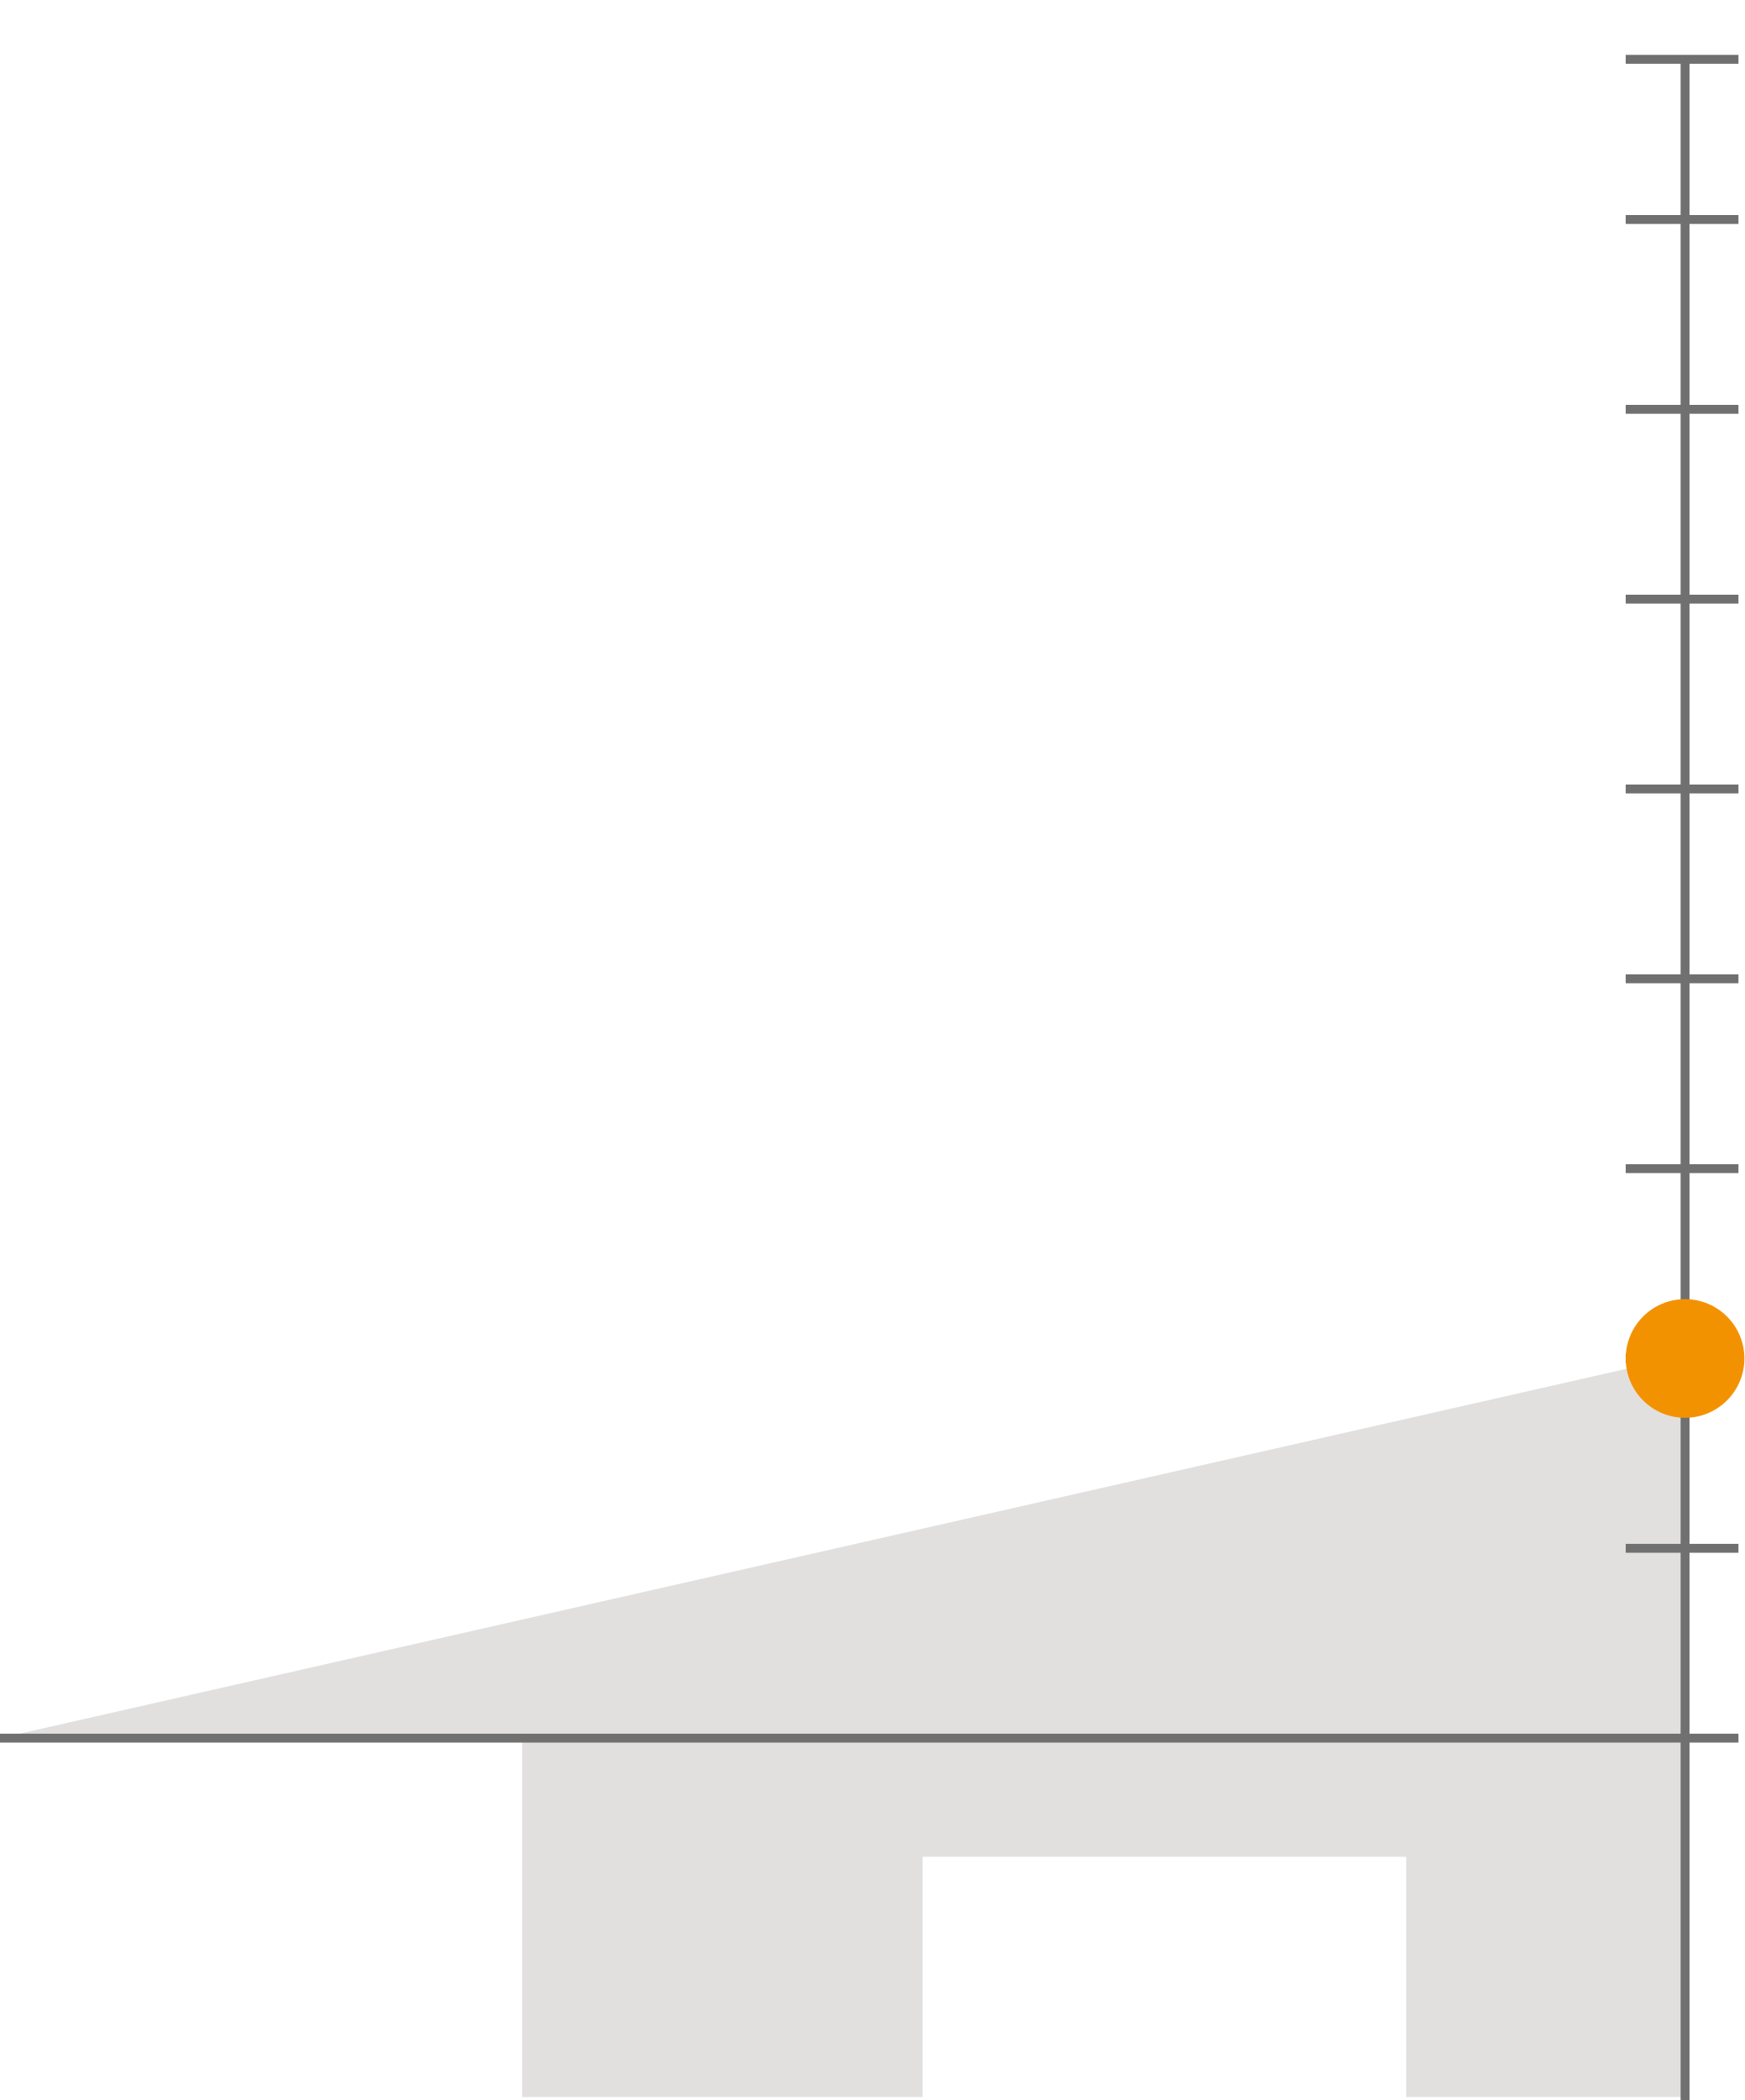
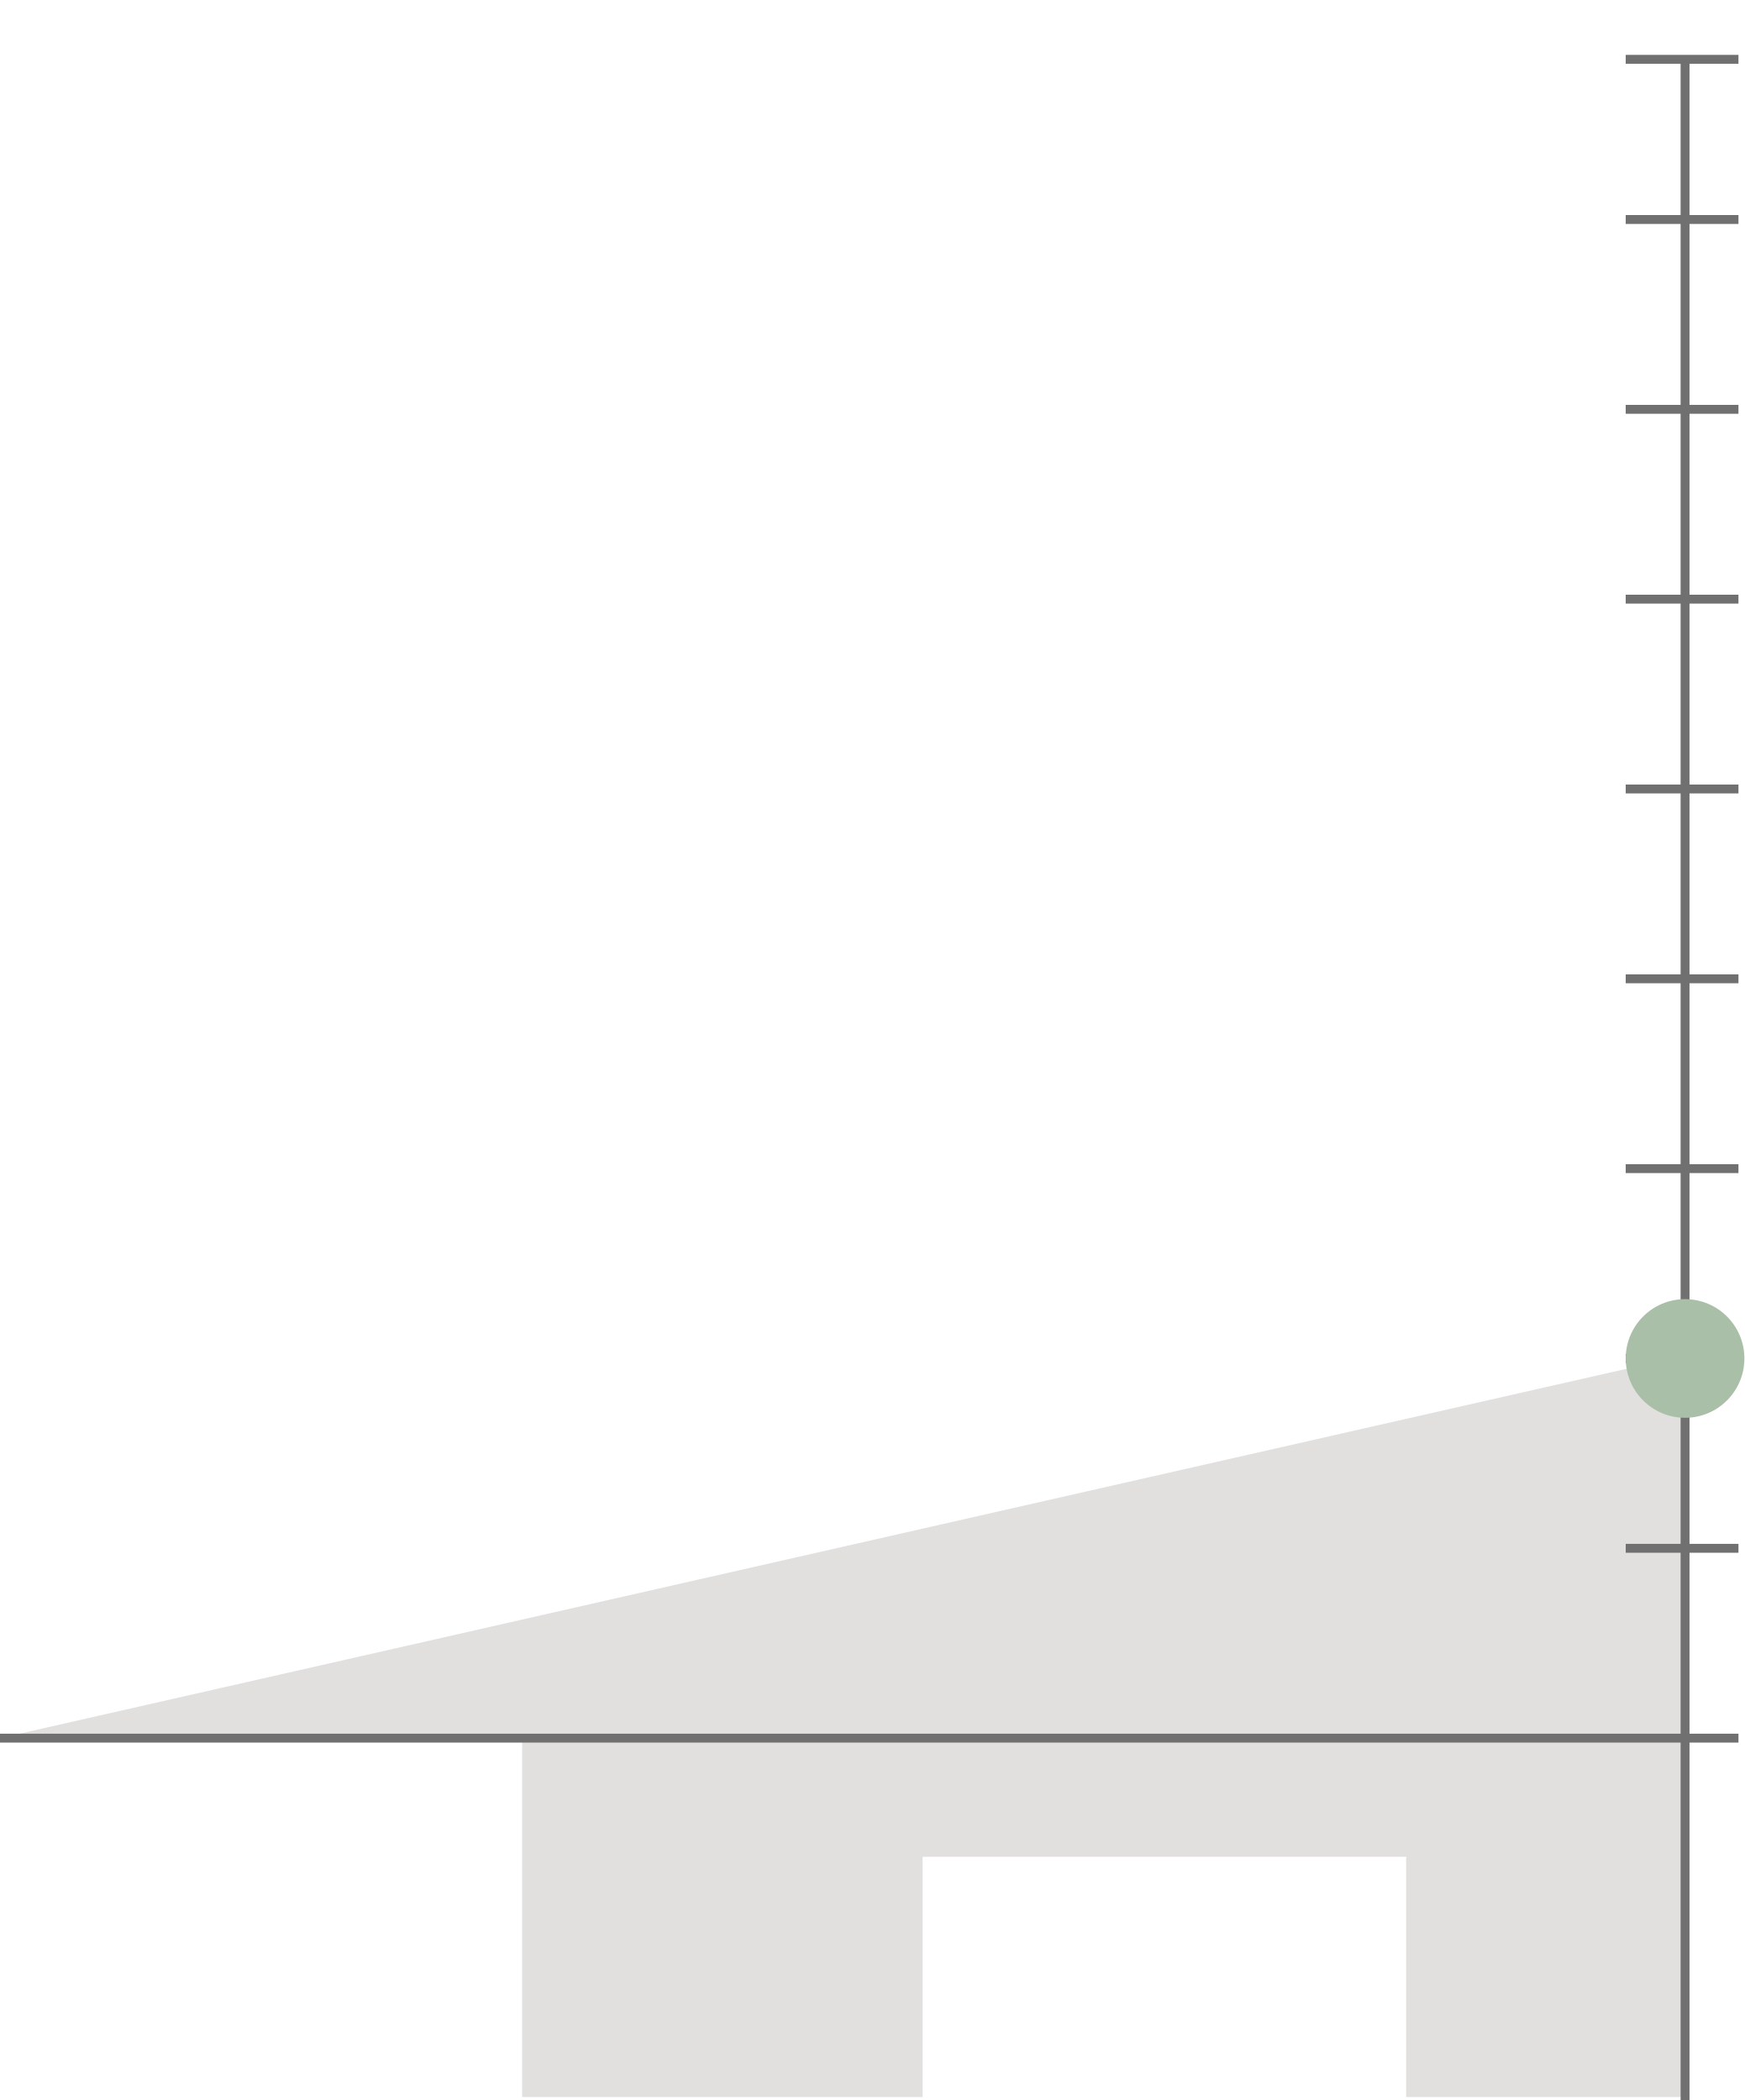
<svg xmlns="http://www.w3.org/2000/svg" width="294" height="354" viewBox="0 0 294 354" fill="none">
  <path d="M284 228.5L0 293H284V228.5Z" fill="#E2DFDF" />
  <path d="M88 353.5V292.5H284V353.5H237V313H155.5V353.5H88Z" fill="#E2DFDF" />
  <path d="M284 10V354" stroke="#707070" stroke-width="1.5" />
  <path d="M0 293H293" stroke="#707070" stroke-width="1.5" />
  <path d="M274 261H293" stroke="#707070" stroke-width="1.5" />
  <path d="M274 229H293" stroke="#707070" stroke-width="1.5" />
  <path d="M274 197H293" stroke="#707070" stroke-width="1.5" />
  <path d="M274 165H293" stroke="#707070" stroke-width="1.5" />
  <path d="M274 133H293" stroke="#707070" stroke-width="1.5" />
  <path d="M274 101H293" stroke="#707070" stroke-width="1.5" />
  <path d="M274 69H293" stroke="#707070" stroke-width="1.5" />
  <path d="M274 37H293" stroke="#707070" stroke-width="1.5" />
  <path d="M274 10H293" stroke="#707070" stroke-width="1.5" />
-   <path d="M284 239C289.523 239 294 234.523 294 229C294 223.477 289.523 219 284 219C278.477 219 274 223.477 274 229C274 234.523 278.477 239 284 239Z" fill="#F39200" />
+   <path d="M284 239C289.523 239 294 234.523 294 229C294 223.477 289.523 219 284 219C278.477 219 274 223.477 274 229C274 234.523 278.477 239 284 239Z" fill="#a9bfa7" />
</svg>
